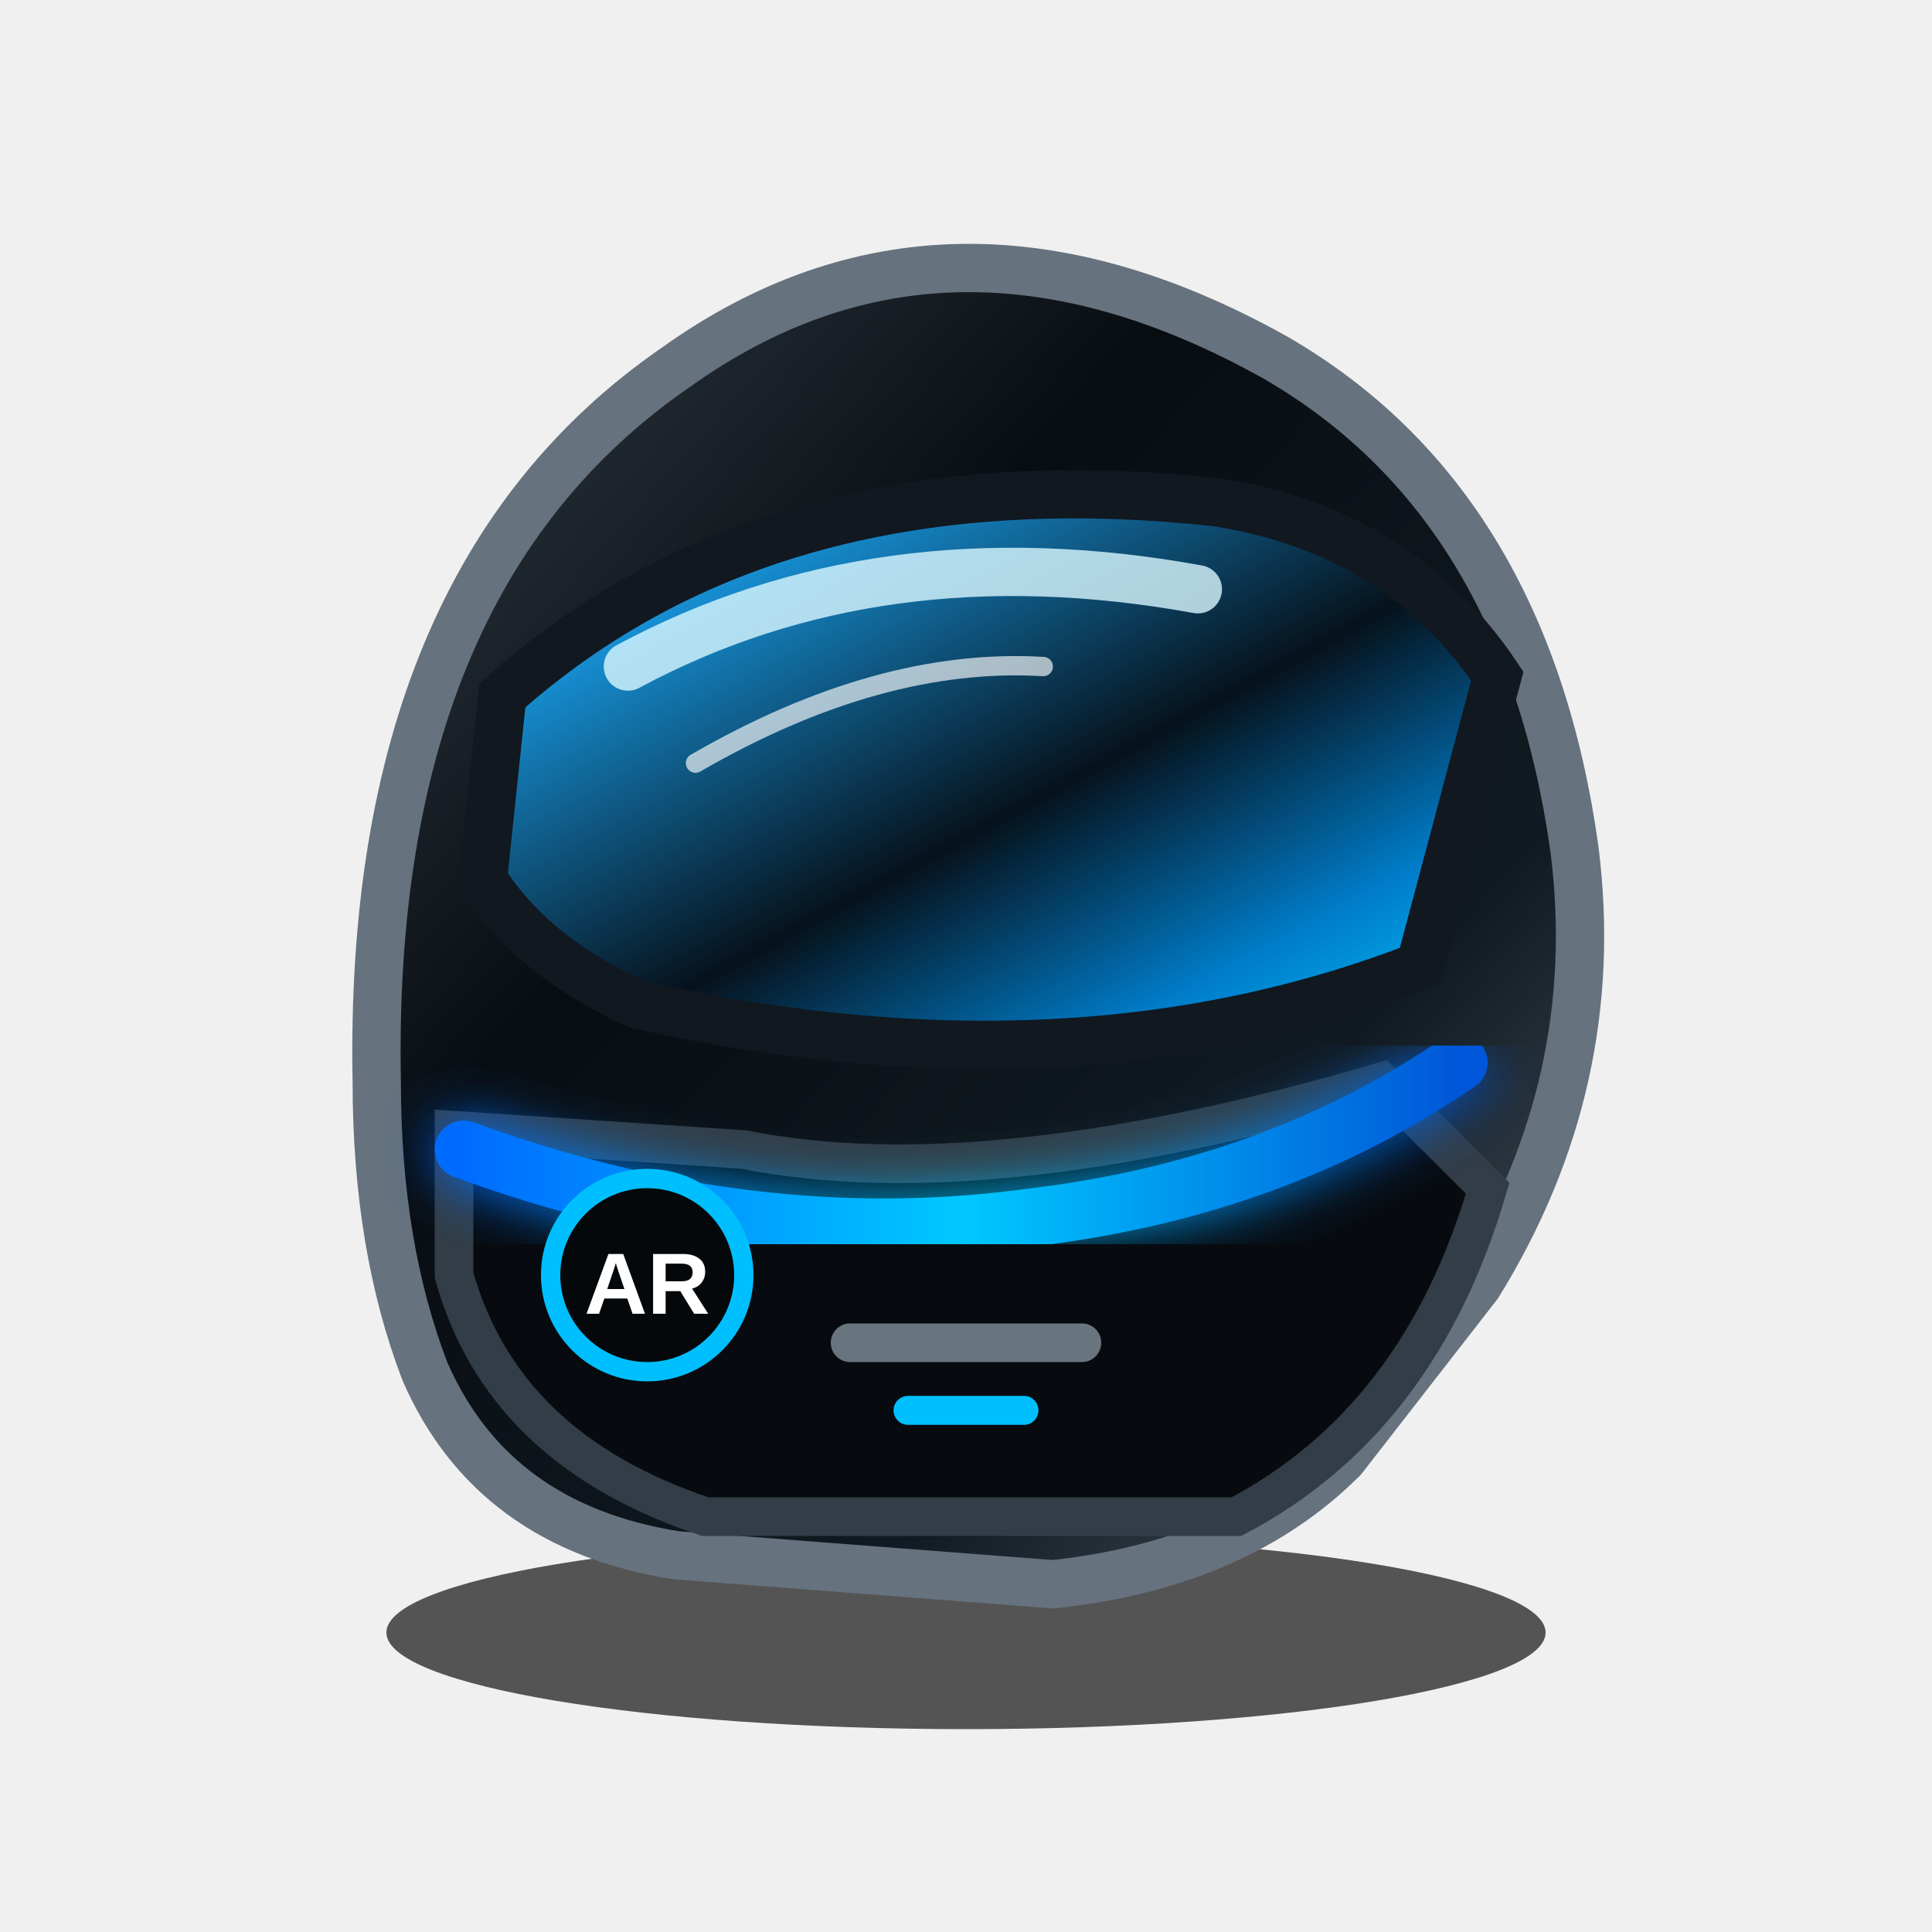
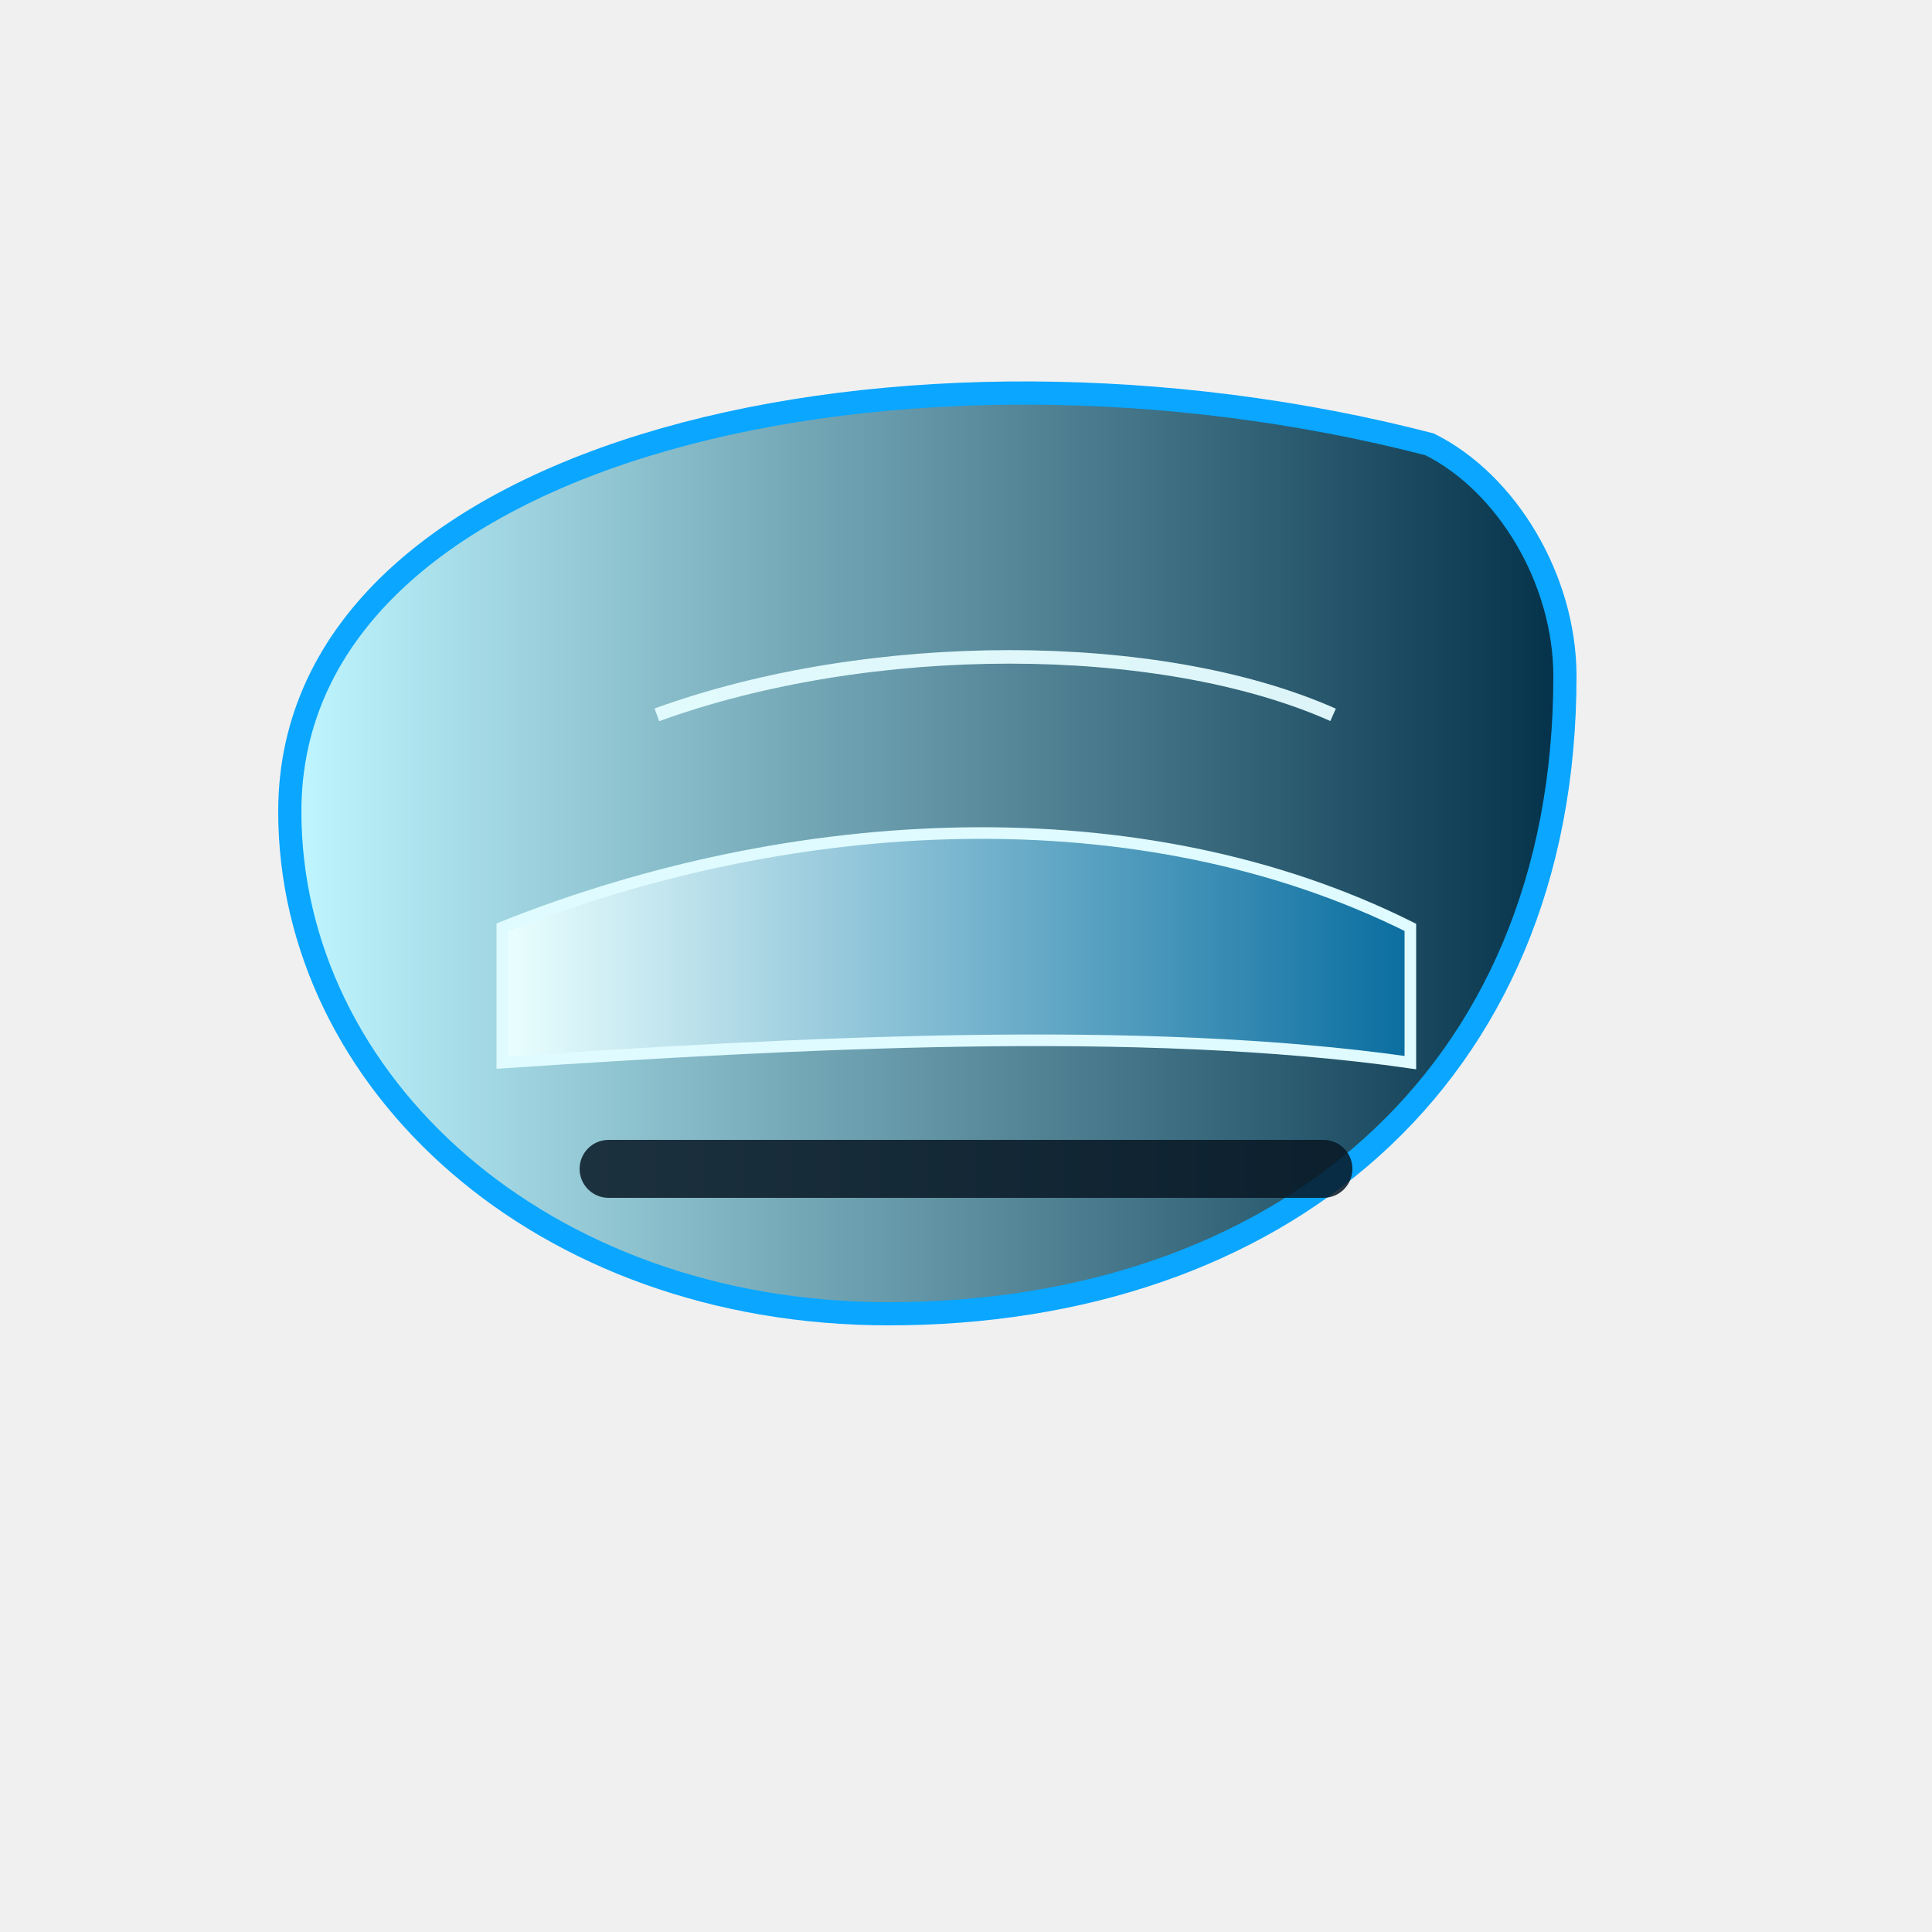
<svg xmlns="http://www.w3.org/2000/svg" viewBox="0 0 200 200">
  <defs>
-     <linearGradient id="helmetMetal" x1="0" y1="0" x2="1" y2="1">
-       <stop offset="0" stop-color="#343e48" />
-       <stop offset=".35" stop-color="#080d12" />
-       <stop offset=".7" stop-color="#111a22" />
-       <stop offset="1" stop-color="#53606b" />
+     <linearGradient id="cascoShell" x1="0" x2="1">
+       <stop offset="0" stop-color="#bff6ff" />
+       <stop offset="1" stop-color="#04324a" />
    </linearGradient>
-     <linearGradient id="visor" x1="0" y1="0" x2="1" y2="1">
-       <stop offset="0" stop-color="#9cecff" />
-       <stop offset=".2" stop-color="#168dd0" />
-       <stop offset=".55" stop-color="#06121c" />
-       <stop offset=".8" stop-color="#007dca" />
-       <stop offset="1" stop-color="#00c8ff" />
+     <linearGradient id="visorGrad" x1="0" x2="1">
+       <stop offset="0" stop-color="#eaffff" />
+       <stop offset="1" stop-color="#0a6ea0" />
    </linearGradient>
-     <linearGradient id="blueAccent" x1="0" y1="0" x2="1" y2="0">
-       <stop offset="0" stop-color="#006cff" />
-       <stop offset=".5" stop-color="#00c8ff" />
-       <stop offset="1" stop-color="#0057d8" />
-     </linearGradient>
-     <filter id="blueGlow">
-       <feGaussianBlur stdDeviation="3" result="blur" />
-       <feMerge>
-         <feMergeNode in="blur" />
-         <feMergeNode in="SourceGraphic" />
-       </feMerge>
-     </filter>
  </defs>
-   <ellipse cx="100" cy="169" rx="60" ry="10" fill="#000000" opacity=".65" />
-   <path d="M39 112            Q38 60 70 38            Q98 18 132 37            Q158 52 163 88            Q166 112 153 133            L139 151            Q128 162 109 164            L70 161            Q51 158 44 142            Q39 129 39 112 Z" fill="url(#helmetMetal)" stroke="#66727d" stroke-width="5" />
-   <path d="M47 117            L77 119            Q102 124 143 112            L154 123            Q147 147 128 157            L73 157            Q52 150 47 132 Z" fill="#070b0f" stroke="#323d47" stroke-width="4" />
-   <path d="M52 72            Q80 47 126 52            Q145 55 155 70            L147 100            Q111 114 66 104            Q55 99 50 91 Z" fill="url(#visor)" stroke="#111820" stroke-width="5" />
-   <path d="M65 69            Q91 55 124 61" fill="none" stroke="#d9f8ff" stroke-width="5" stroke-linecap="round" opacity=".8" />
-   <path d="M72 79            Q91 68 108 69" fill="none" stroke="#ffffff" stroke-width="2" stroke-linecap="round" opacity=".65" />
-   <path d="M48 119            Q78 130 107 126            Q132 123 151 110" fill="none" stroke="url(#blueAccent)" stroke-width="6" stroke-linecap="round" filter="url(#blueGlow)" />
-   <path d="M88 139 L112 139" stroke="#68747e" stroke-width="4" stroke-linecap="round" />
-   <path d="M94 146 L106 146" stroke="#00bfff" stroke-width="3" stroke-linecap="round" />
-   <circle cx="67" cy="132" r="10" fill="#05080b" stroke="#00bfff" stroke-width="2" />
-   <text x="67" y="136" text-anchor="middle" font-family="Arial, sans-serif" font-size="9" font-weight="700" fill="#ffffff">AR</text>
+   <path d="M30 84 C30 46 94 32 148 46 C156 50 162 60 162 70 C162 112 132 136 92 136 C56 136 30 112 30 84 Z" fill="url(#cascoShell)" stroke="#0aa6ff" stroke-width="2.4" />
+   <path id="visor" d="M52 96 C82 84 118 82 146 96 L146 110 C118 106 82 108 52 110 Z" fill="url(#visorGrad)" stroke="#dffbff" stroke-width="1.2" />
+   <rect x="60" y="118" width="80" height="6" rx="3" fill="#071623" opacity="0.85" />
+   <path class="glint" d="M68 74 C90 66 120 66 138 74" fill="none" stroke="#e6fdff" stroke-width="1.4" opacity="0.95" />
</svg>
